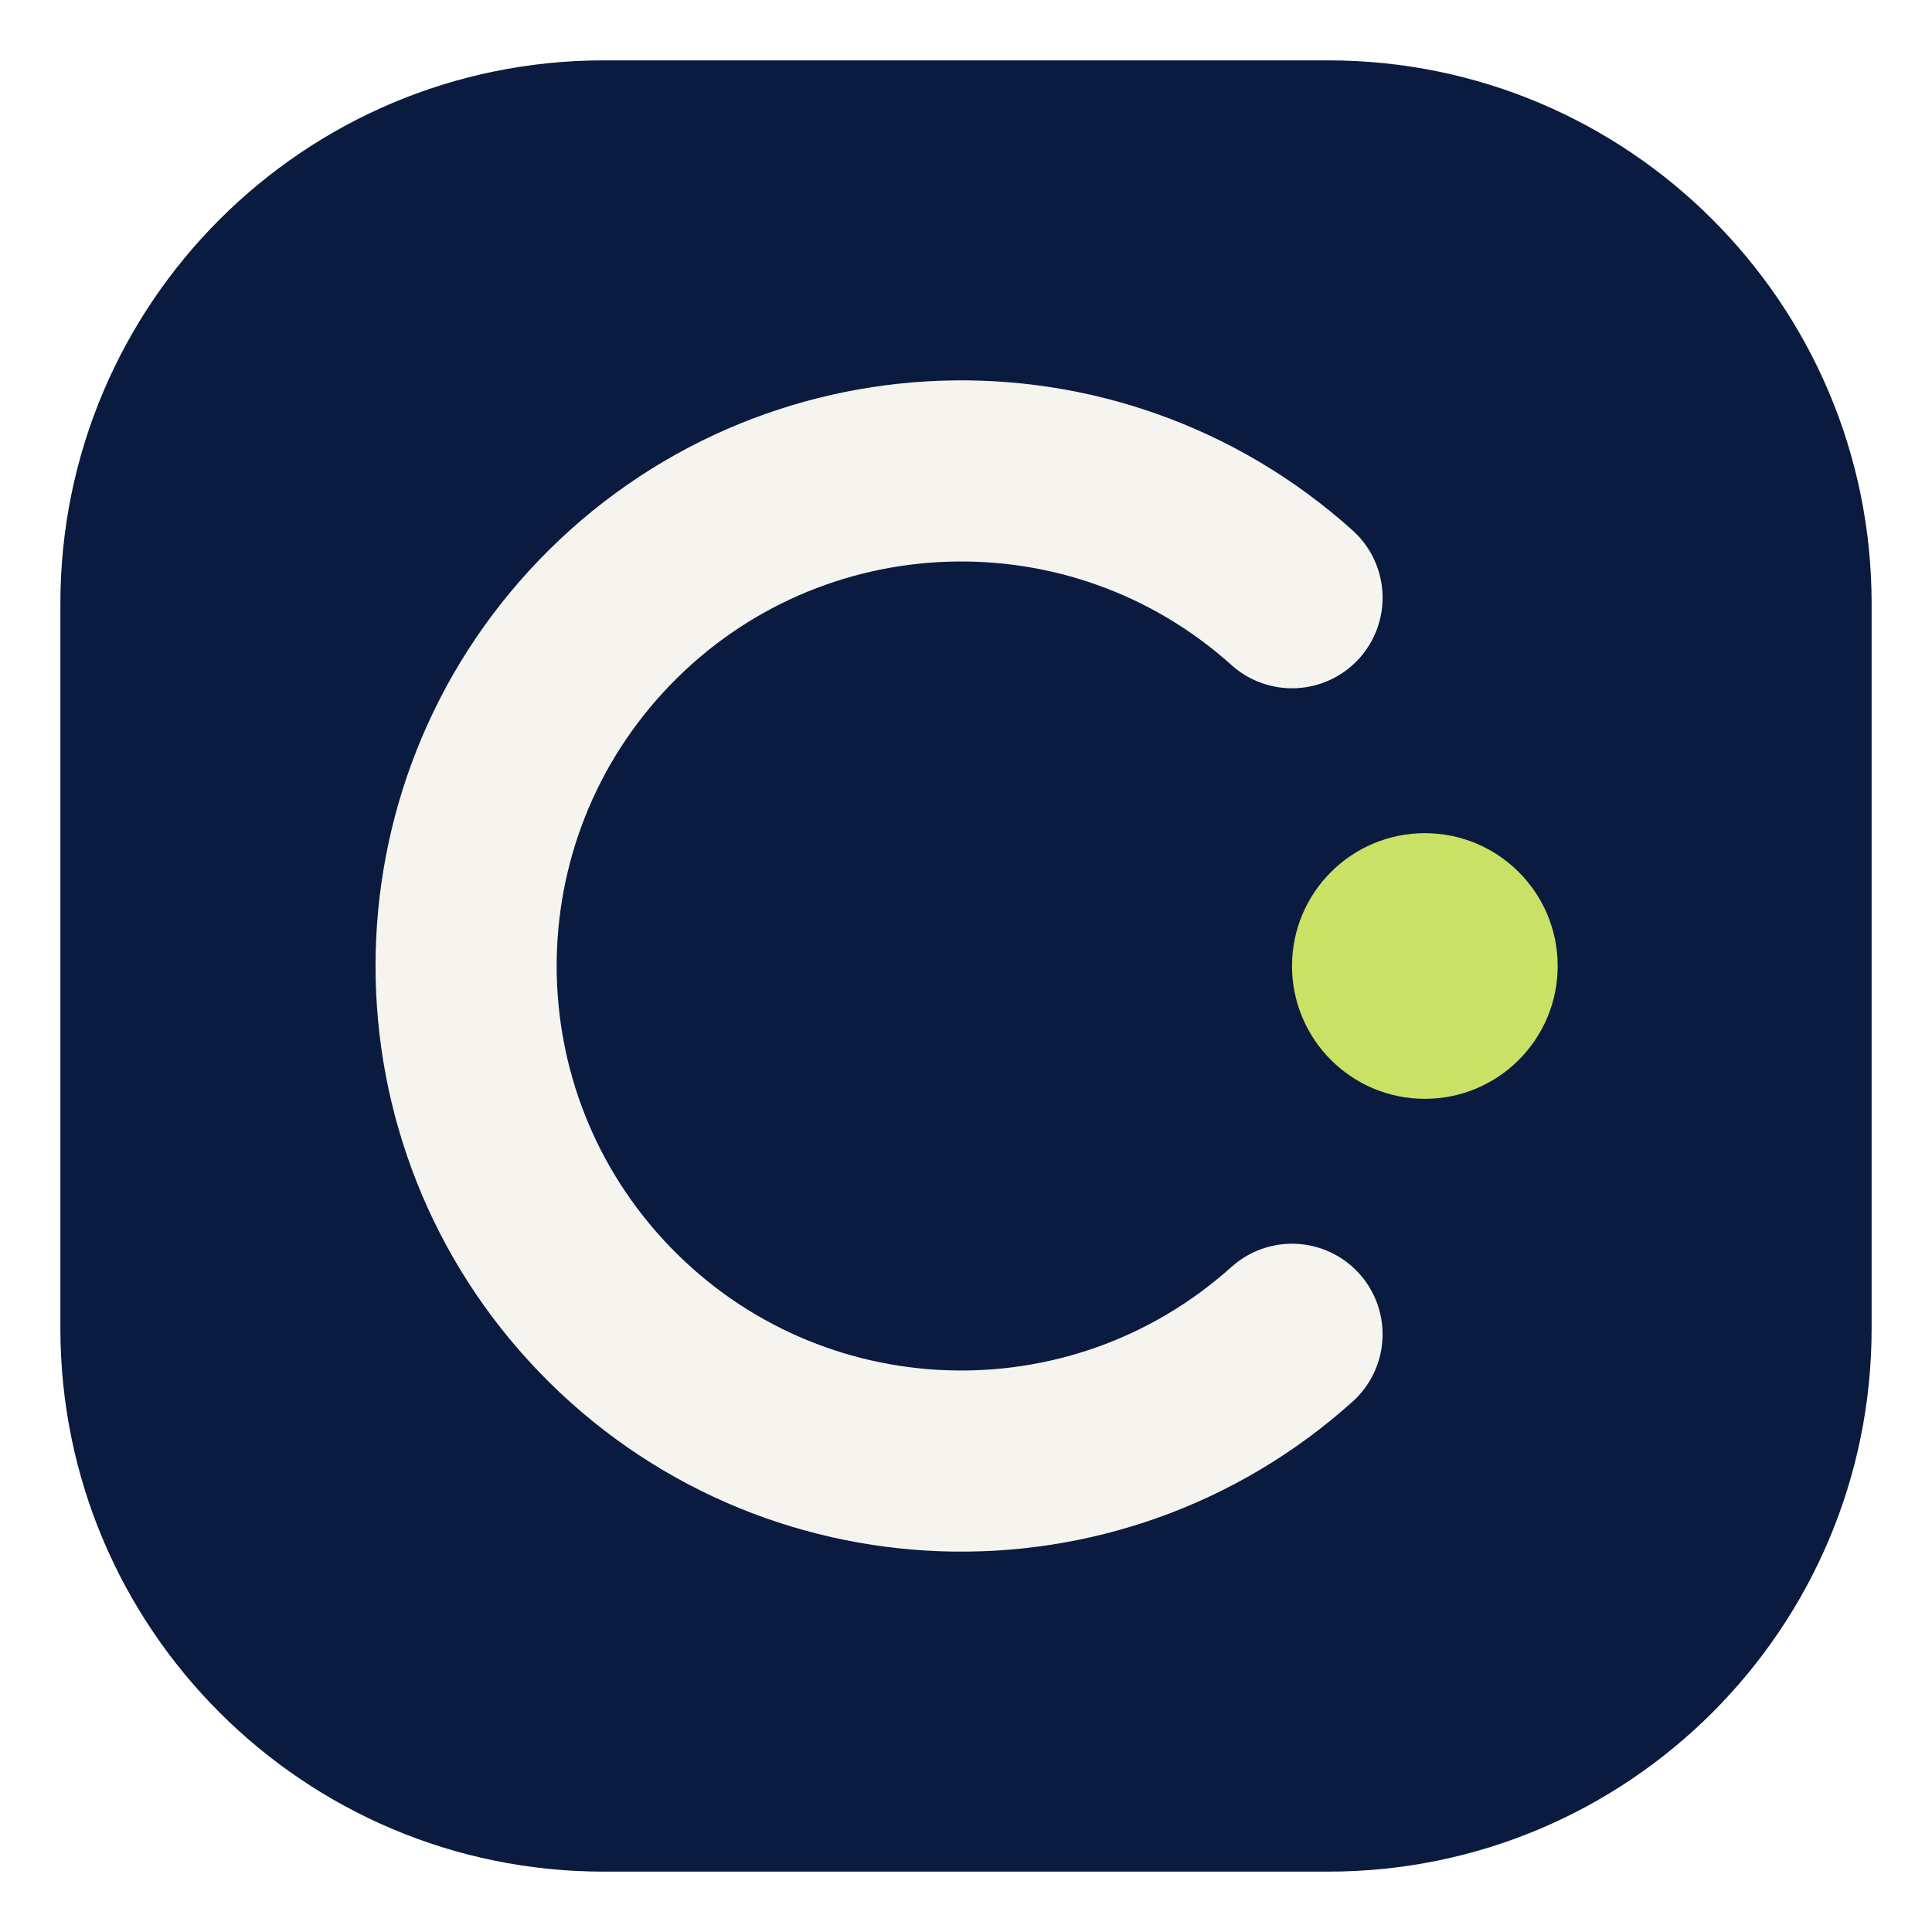
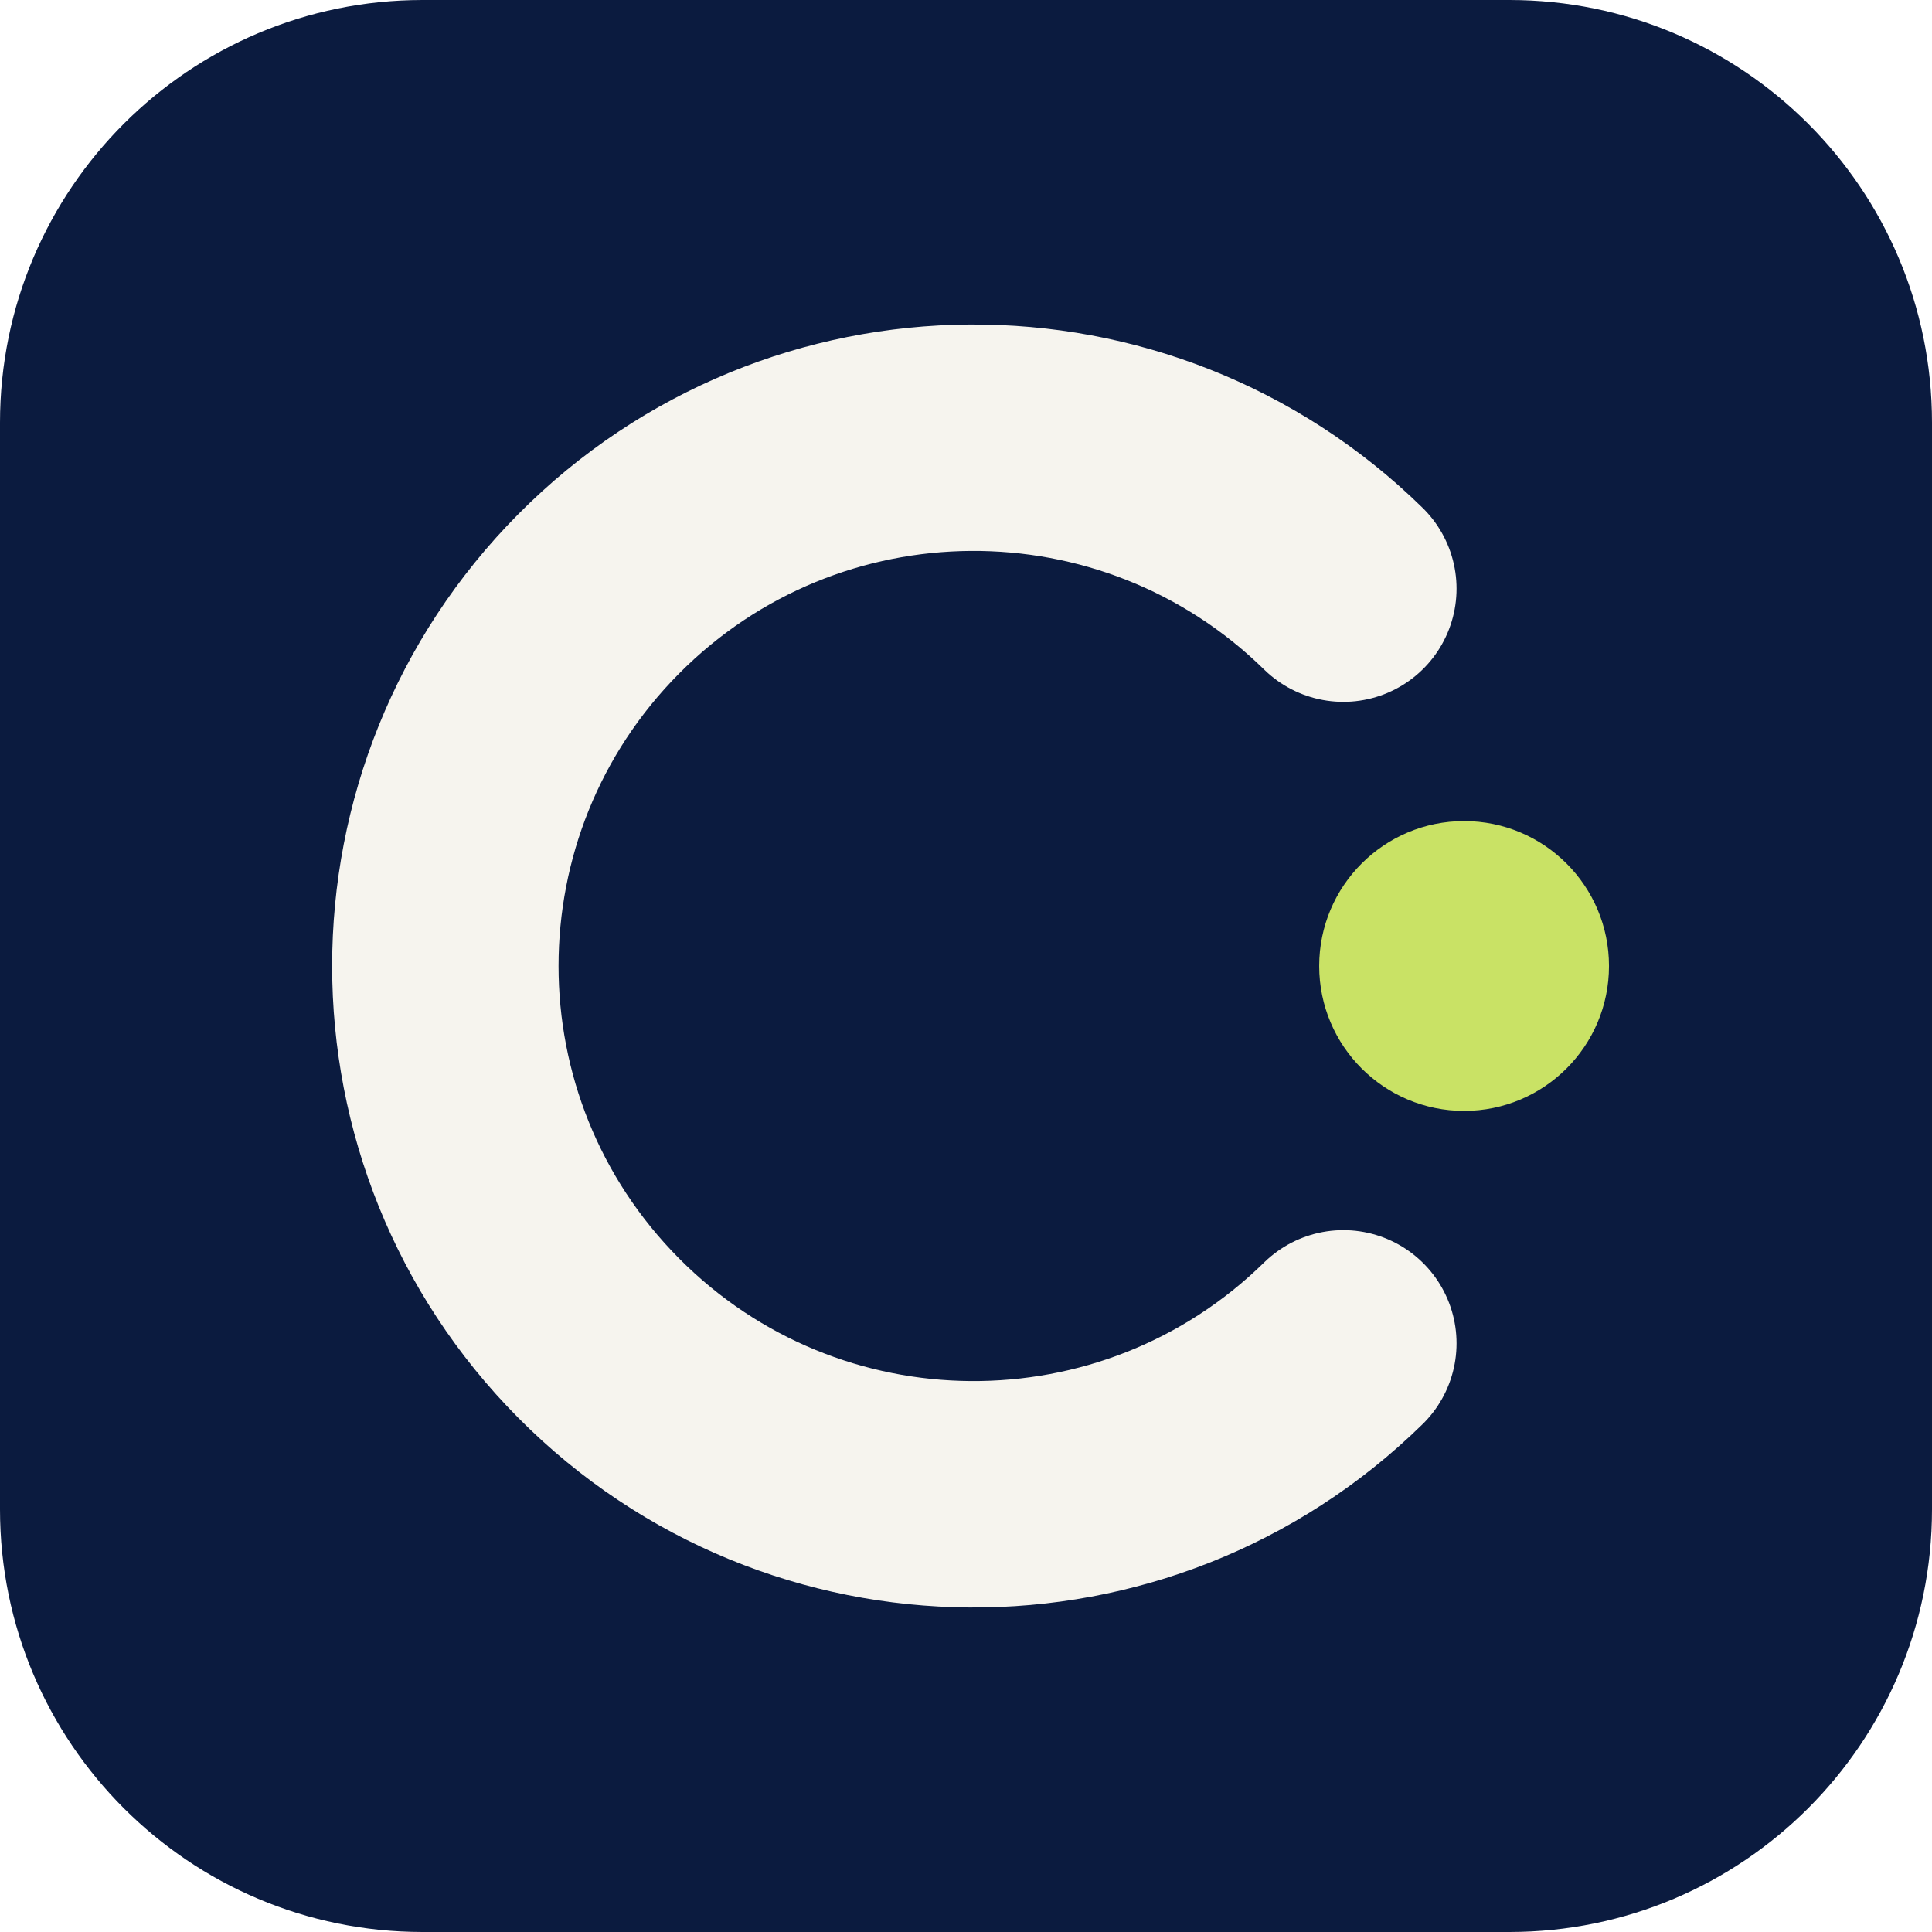
- <svg xmlns="http://www.w3.org/2000/svg" viewBox="0 0 32 32">
-   <rect x="1" y="1" width="30" height="30" rx="9" fill="#0B1B3F" />
-   <path d="M21.4 9.9a8.2 8.2 0 1 0 0 12.2" stroke="#F6F4EE" stroke-width="3" stroke-linecap="round" fill="none" />
-   <circle cx="23.6" cy="16" r="2.2" fill="#C9E265" />
+ <svg xmlns="http://www.w3.org/2000/svg" viewBox="0 0 64 64" width="64" height="64">
+   <rect width="64" height="64" rx="14" fill="#0B1B3F" />
+   <path d="M44.5 19.5a17.5 17.5 0 1 0 0 25" fill="none" stroke="#F6F4EE" stroke-width="7.5" stroke-linecap="round" />
+   <circle cx="48.5" cy="32" r="4.8" fill="#C9E265" />
</svg>
